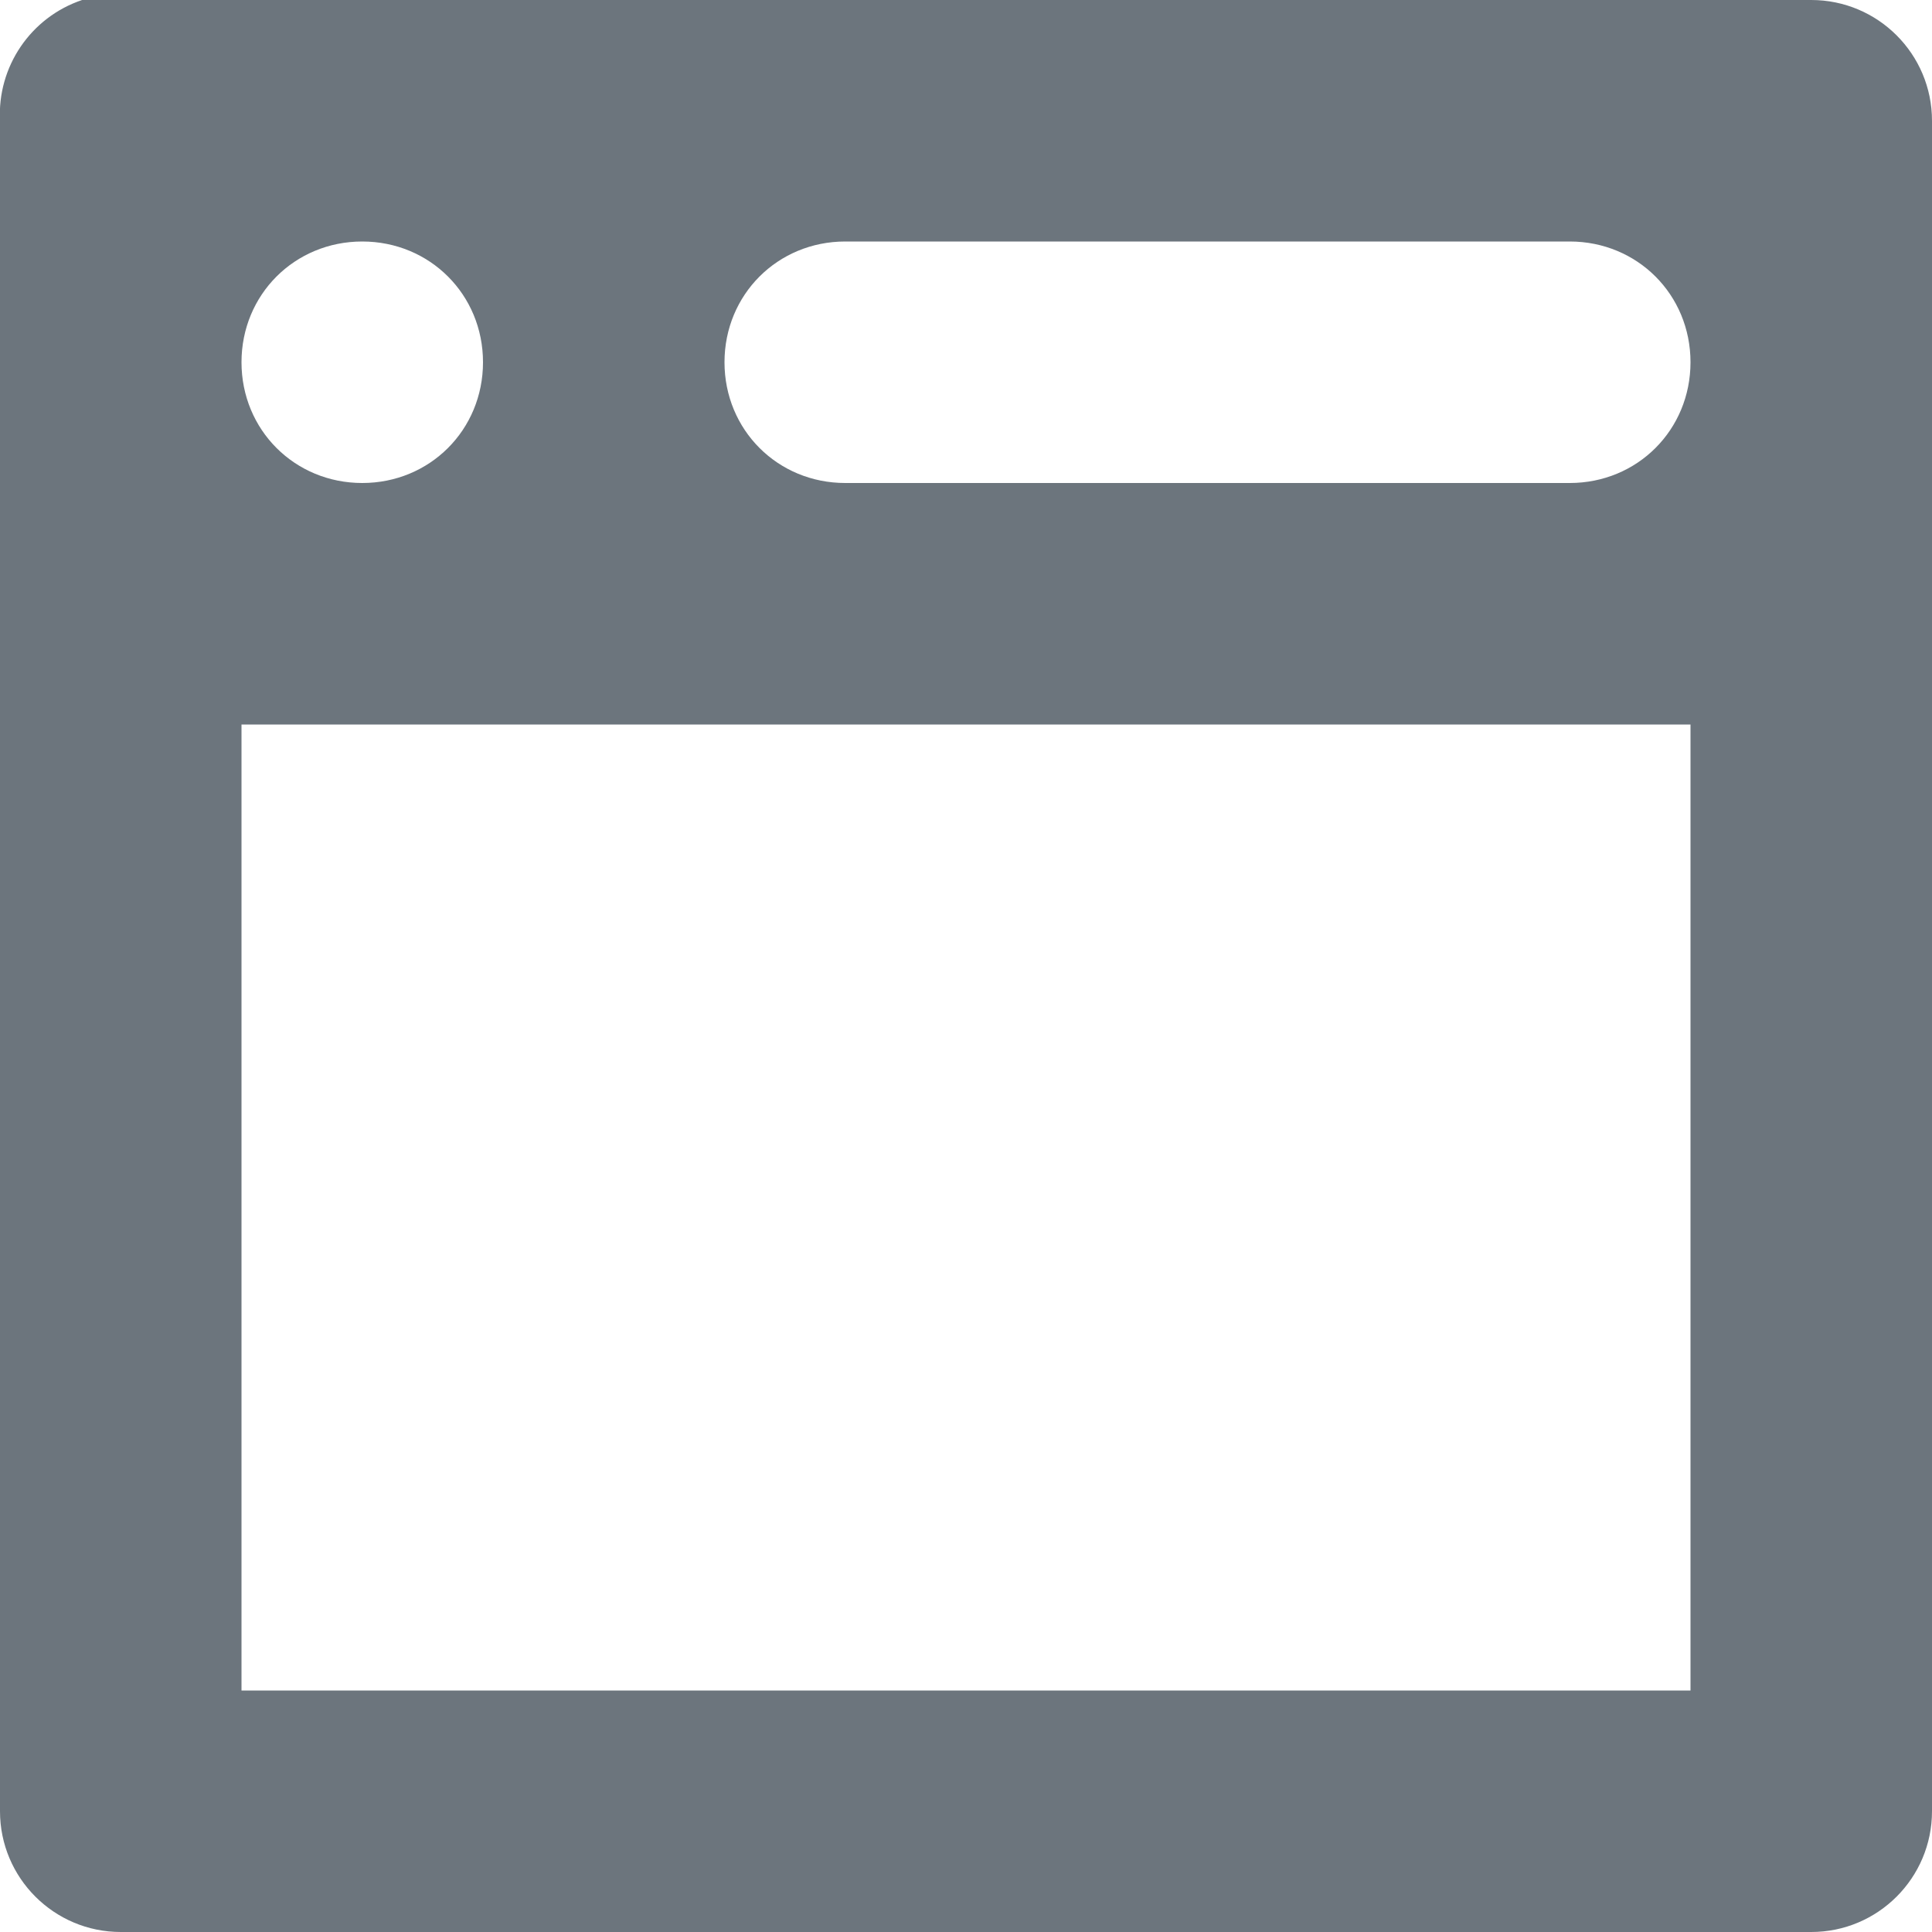
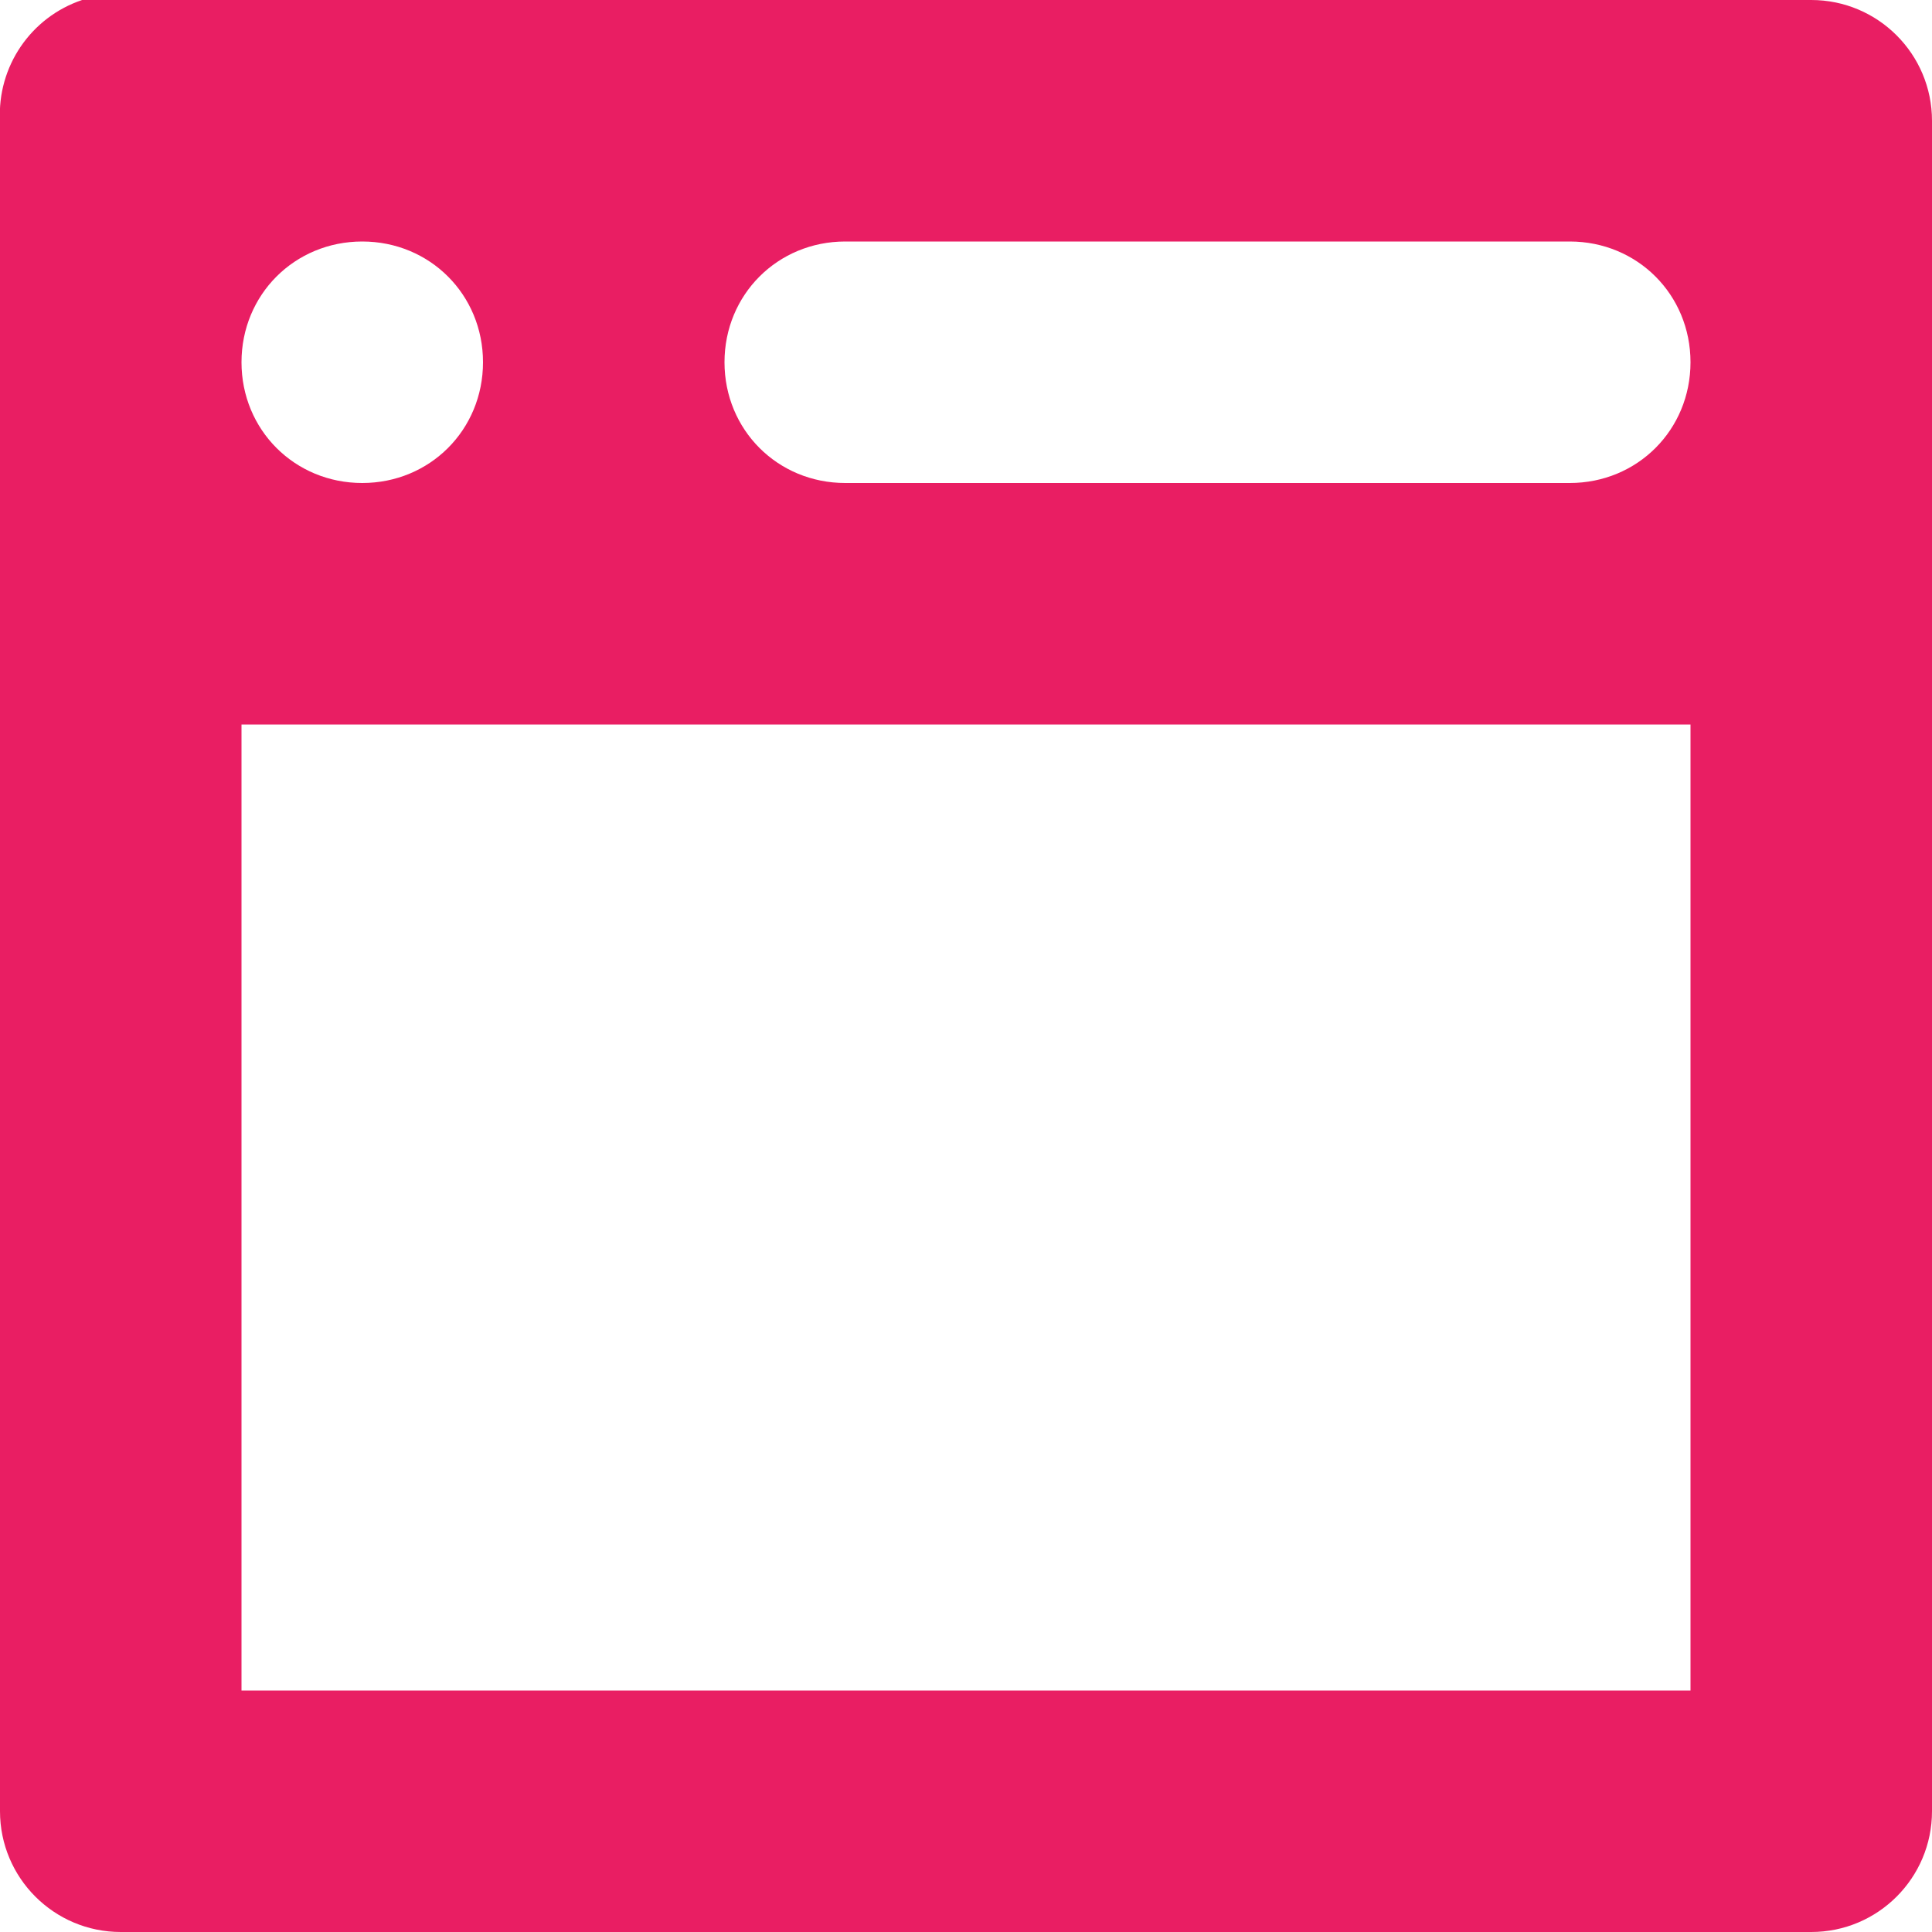
<svg xmlns="http://www.w3.org/2000/svg" width="8" height="8" viewBox="0 0 8 8">
-   <path d="M.34 0a.5.5 0 0 0-.34.5v7a.5.5 0 0 0 .5.5h7a.5.5 0 0 0 .5-.5v-7a.5.5 0 0 0-.5-.5h-7a.5.5 0 0 0-.09 0 .5.5 0 0 0-.06 0zm1.16 1c.28 0 .5.22.5.5s-.22.5-.5.5-.5-.22-.5-.5.22-.5.5-.5zm2 0h3c.28 0 .5.22.5.5s-.22.5-.5.5h-3c-.28 0-.5-.22-.5-.5s.22-.5.5-.5zm-2.5 2h6v4h-6v-4z" fill="#6c757d" />
+   <path d="M.34 0a.5.5 0 0 0-.34.5v7a.5.5 0 0 0 .5.5h7a.5.5 0 0 0 .5-.5v-7a.5.5 0 0 0-.5-.5h-7a.5.5 0 0 0-.09 0 .5.5 0 0 0-.06 0zm1.16 1c.28 0 .5.22.5.5s-.22.5-.5.5-.5-.22-.5-.5.22-.5.5-.5zm2 0h3c.28 0 .5.22.5.5s-.22.5-.5.5h-3c-.28 0-.5-.22-.5-.5s.22-.5.5-.5zm-2.5 2h6v4h-6v-4z" fill="#e91e63" />
</svg>
